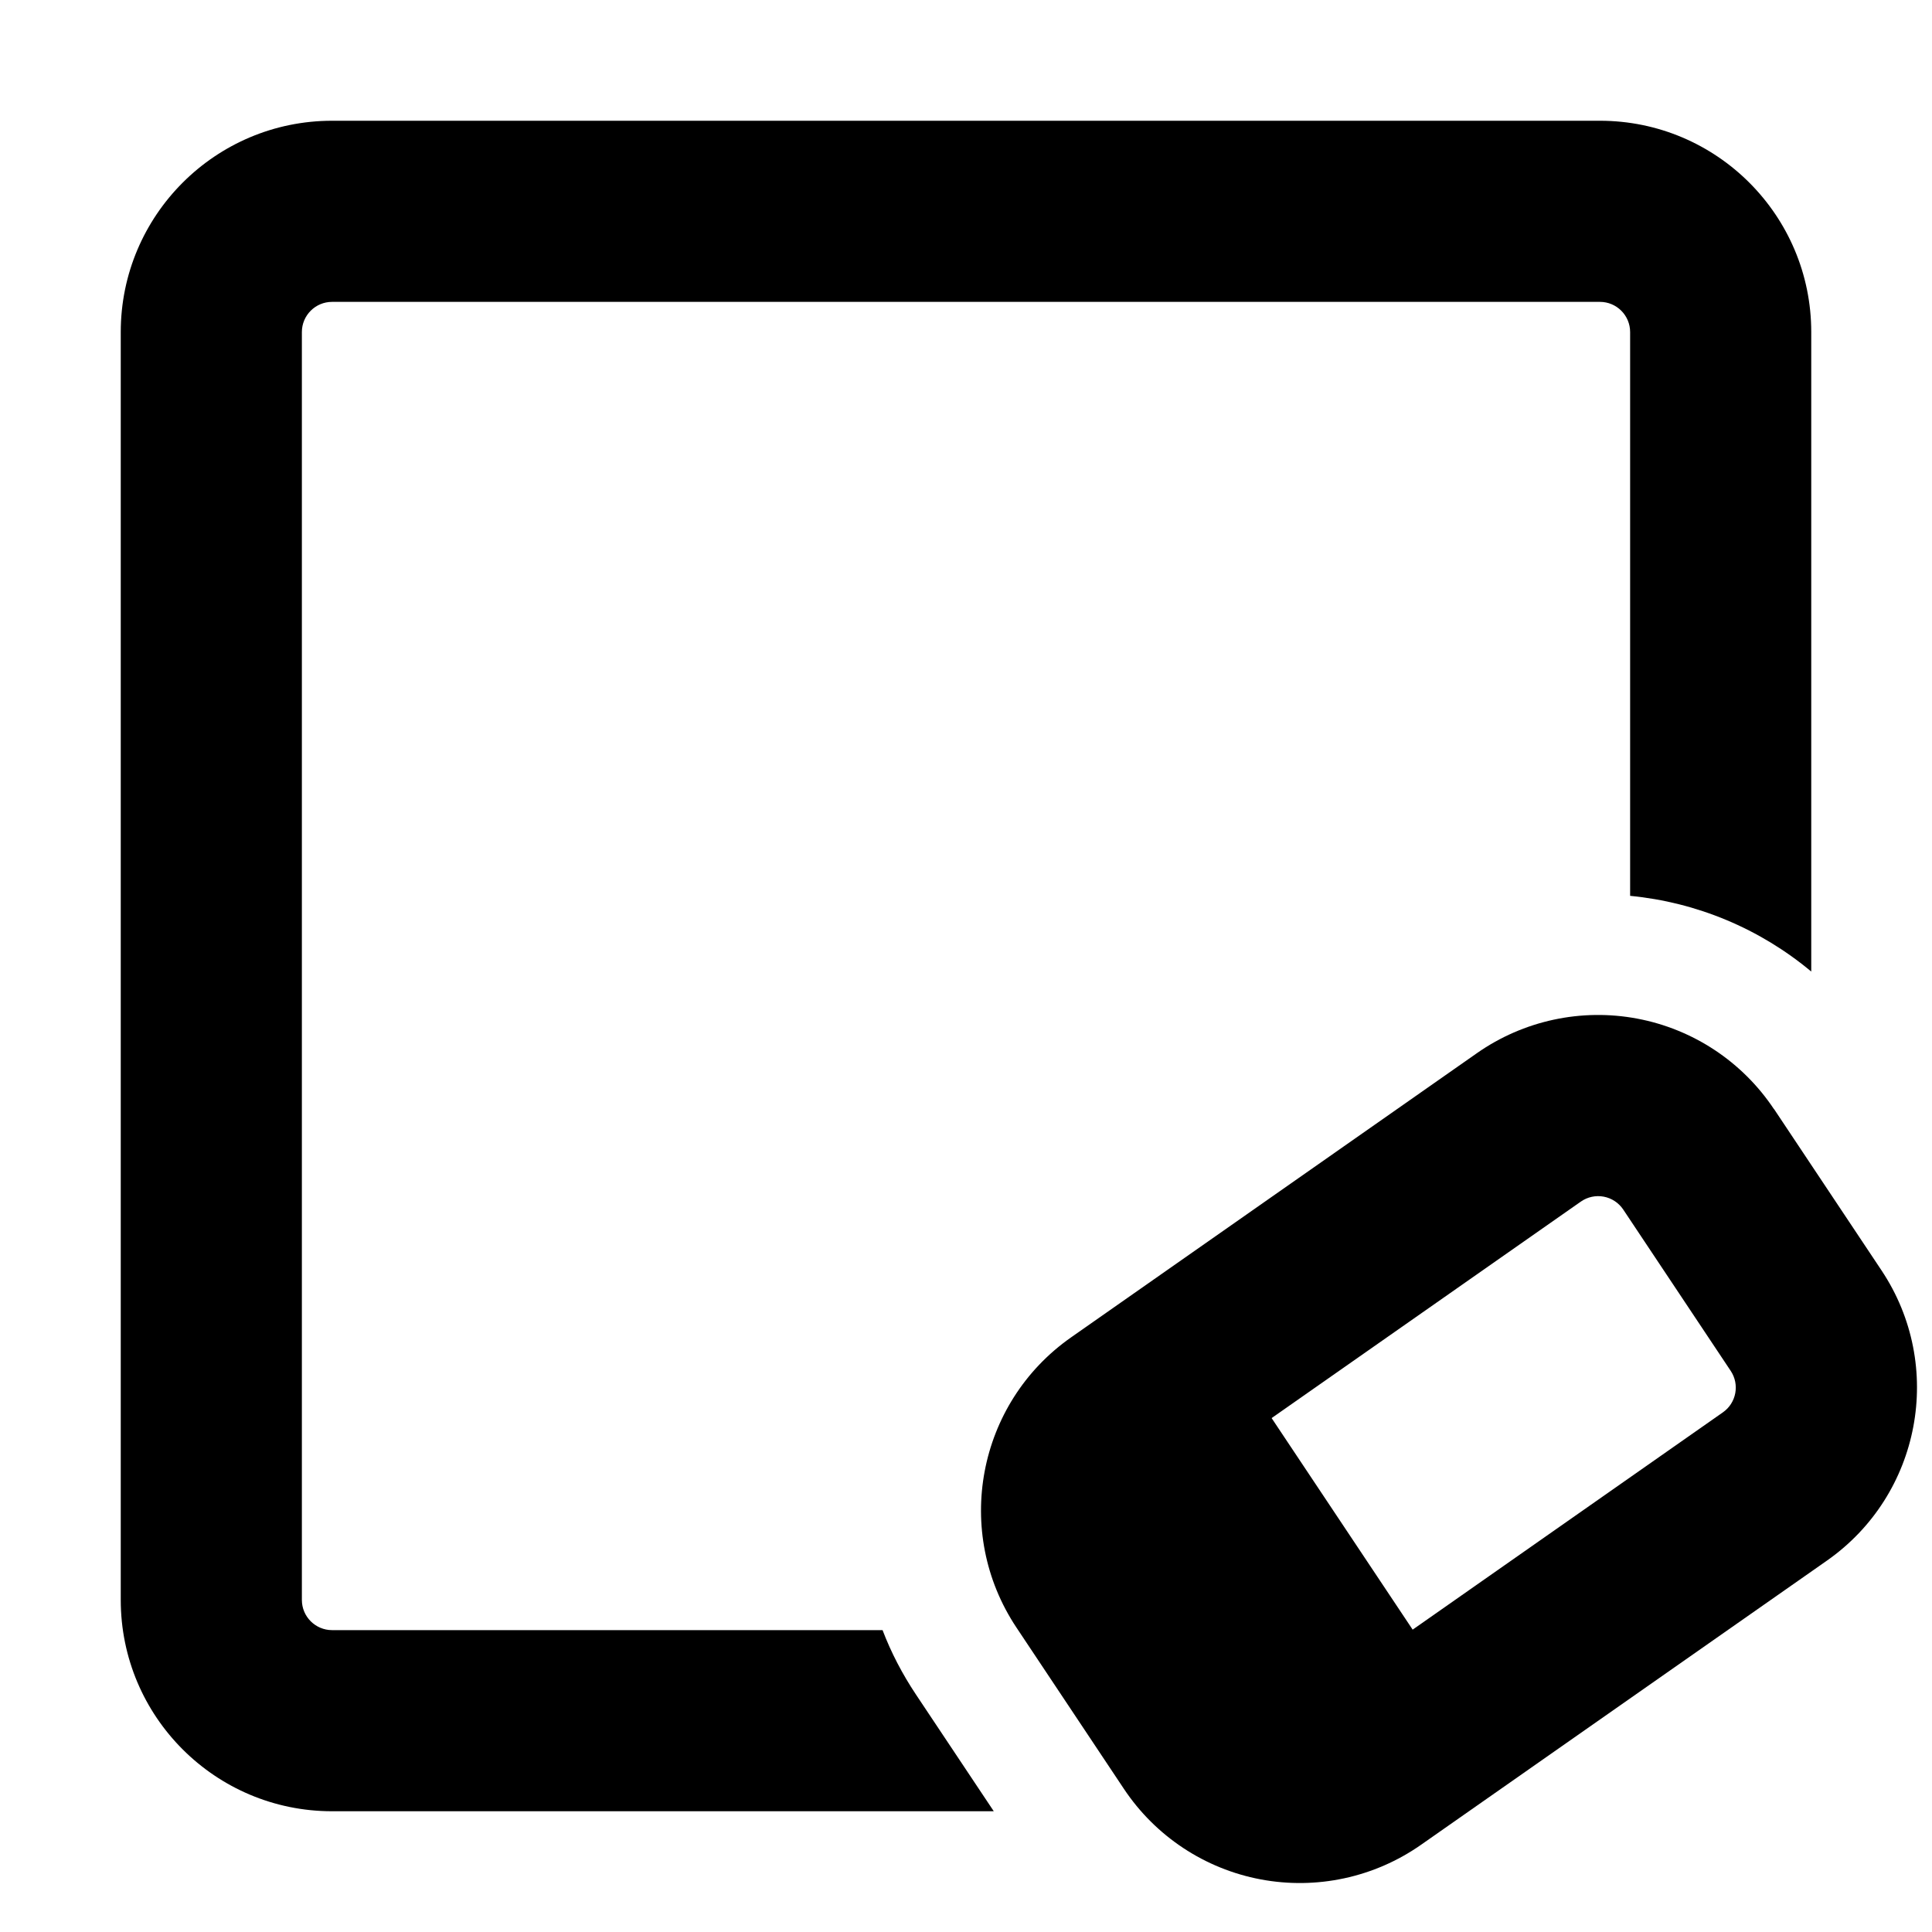
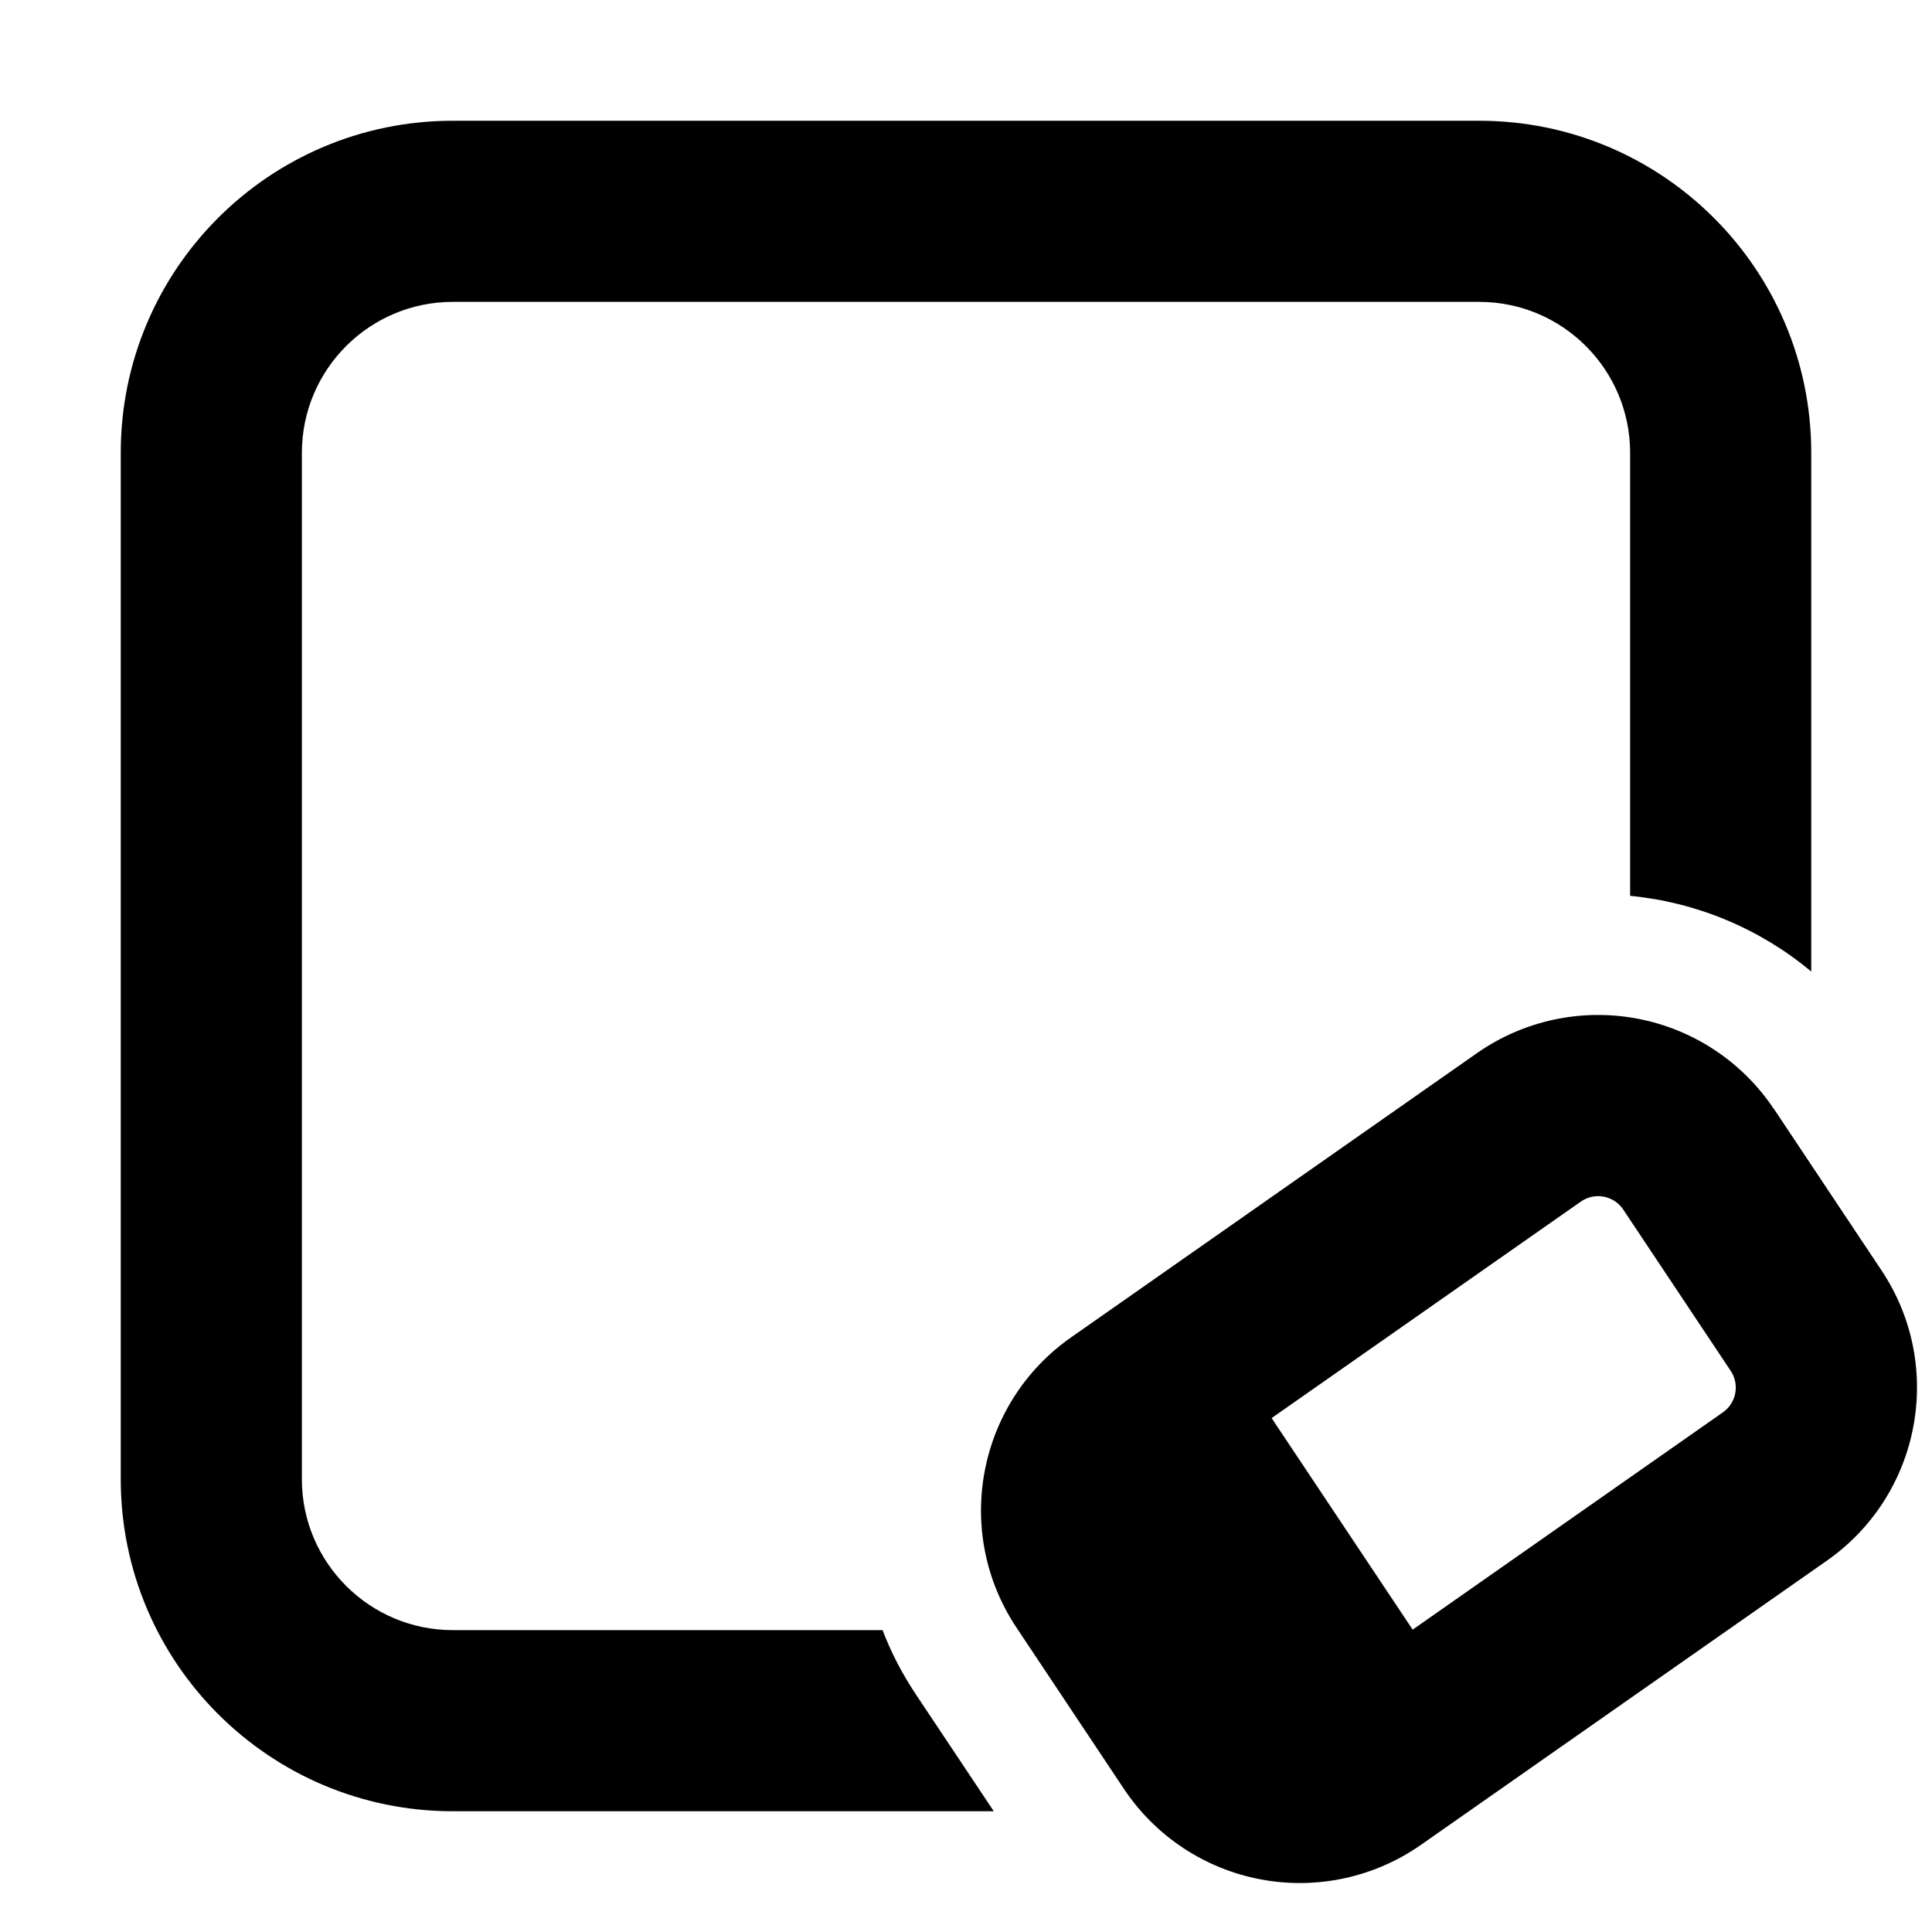
<svg xmlns="http://www.w3.org/2000/svg" fill="currentColor" class="vi" viewBox="0 0 16 16">
-   <path d="M1 2.75C1 1.784 1.784 1 2.75 1h10.5c.966 0 1.75.784 1.75 1.75v5.296a2.752 2.752 0 0 0-1.5-.627V2.75a.25.25 0 0 0-.25-.25H2.75a.25.25 0 0 0-.25.25v10.5c0 .138.112.25.25.25h4.559c.07.184.163.363.277.534L8.23 15H2.75A1.75 1.75 0 0 1 1 13.25V2.75Z" />
+   <path d="M1 3.75A2.75 2.75 0 0 1 3.75 1h8.5A2.75 2.75 0 0 1 15 3.75v4.296a2.752 2.752 0 0 0-1.5-.627V3.75c0-.69-.56-1.25-1.25-1.25h-8.5c-.69 0-1.25.56-1.25 1.25v8.5c0 .69.56 1.25 1.25 1.25h3.559c.07.184.163.363.277.534L8.23 15H3.75A2.75 2.75 0 0 1 1 12.25v-8.5Z" />
  <path d="M14.691 9.185a1.75 1.75 0 0 0-2.46-.463l-3.36 2.353a1.75 1.75 0 0 0-.453 2.404l.89 1.336a1.75 1.75 0 0 0 2.46.463l3.361-2.353a1.75 1.75 0 0 0 .453-2.404l-.89-1.336Zm-1.599.766a.25.25 0 0 1 .351.066l.89 1.336a.25.25 0 0 1-.064.343l-2.57 1.8-1.168-1.752 2.561-1.793Z" />
</svg>
